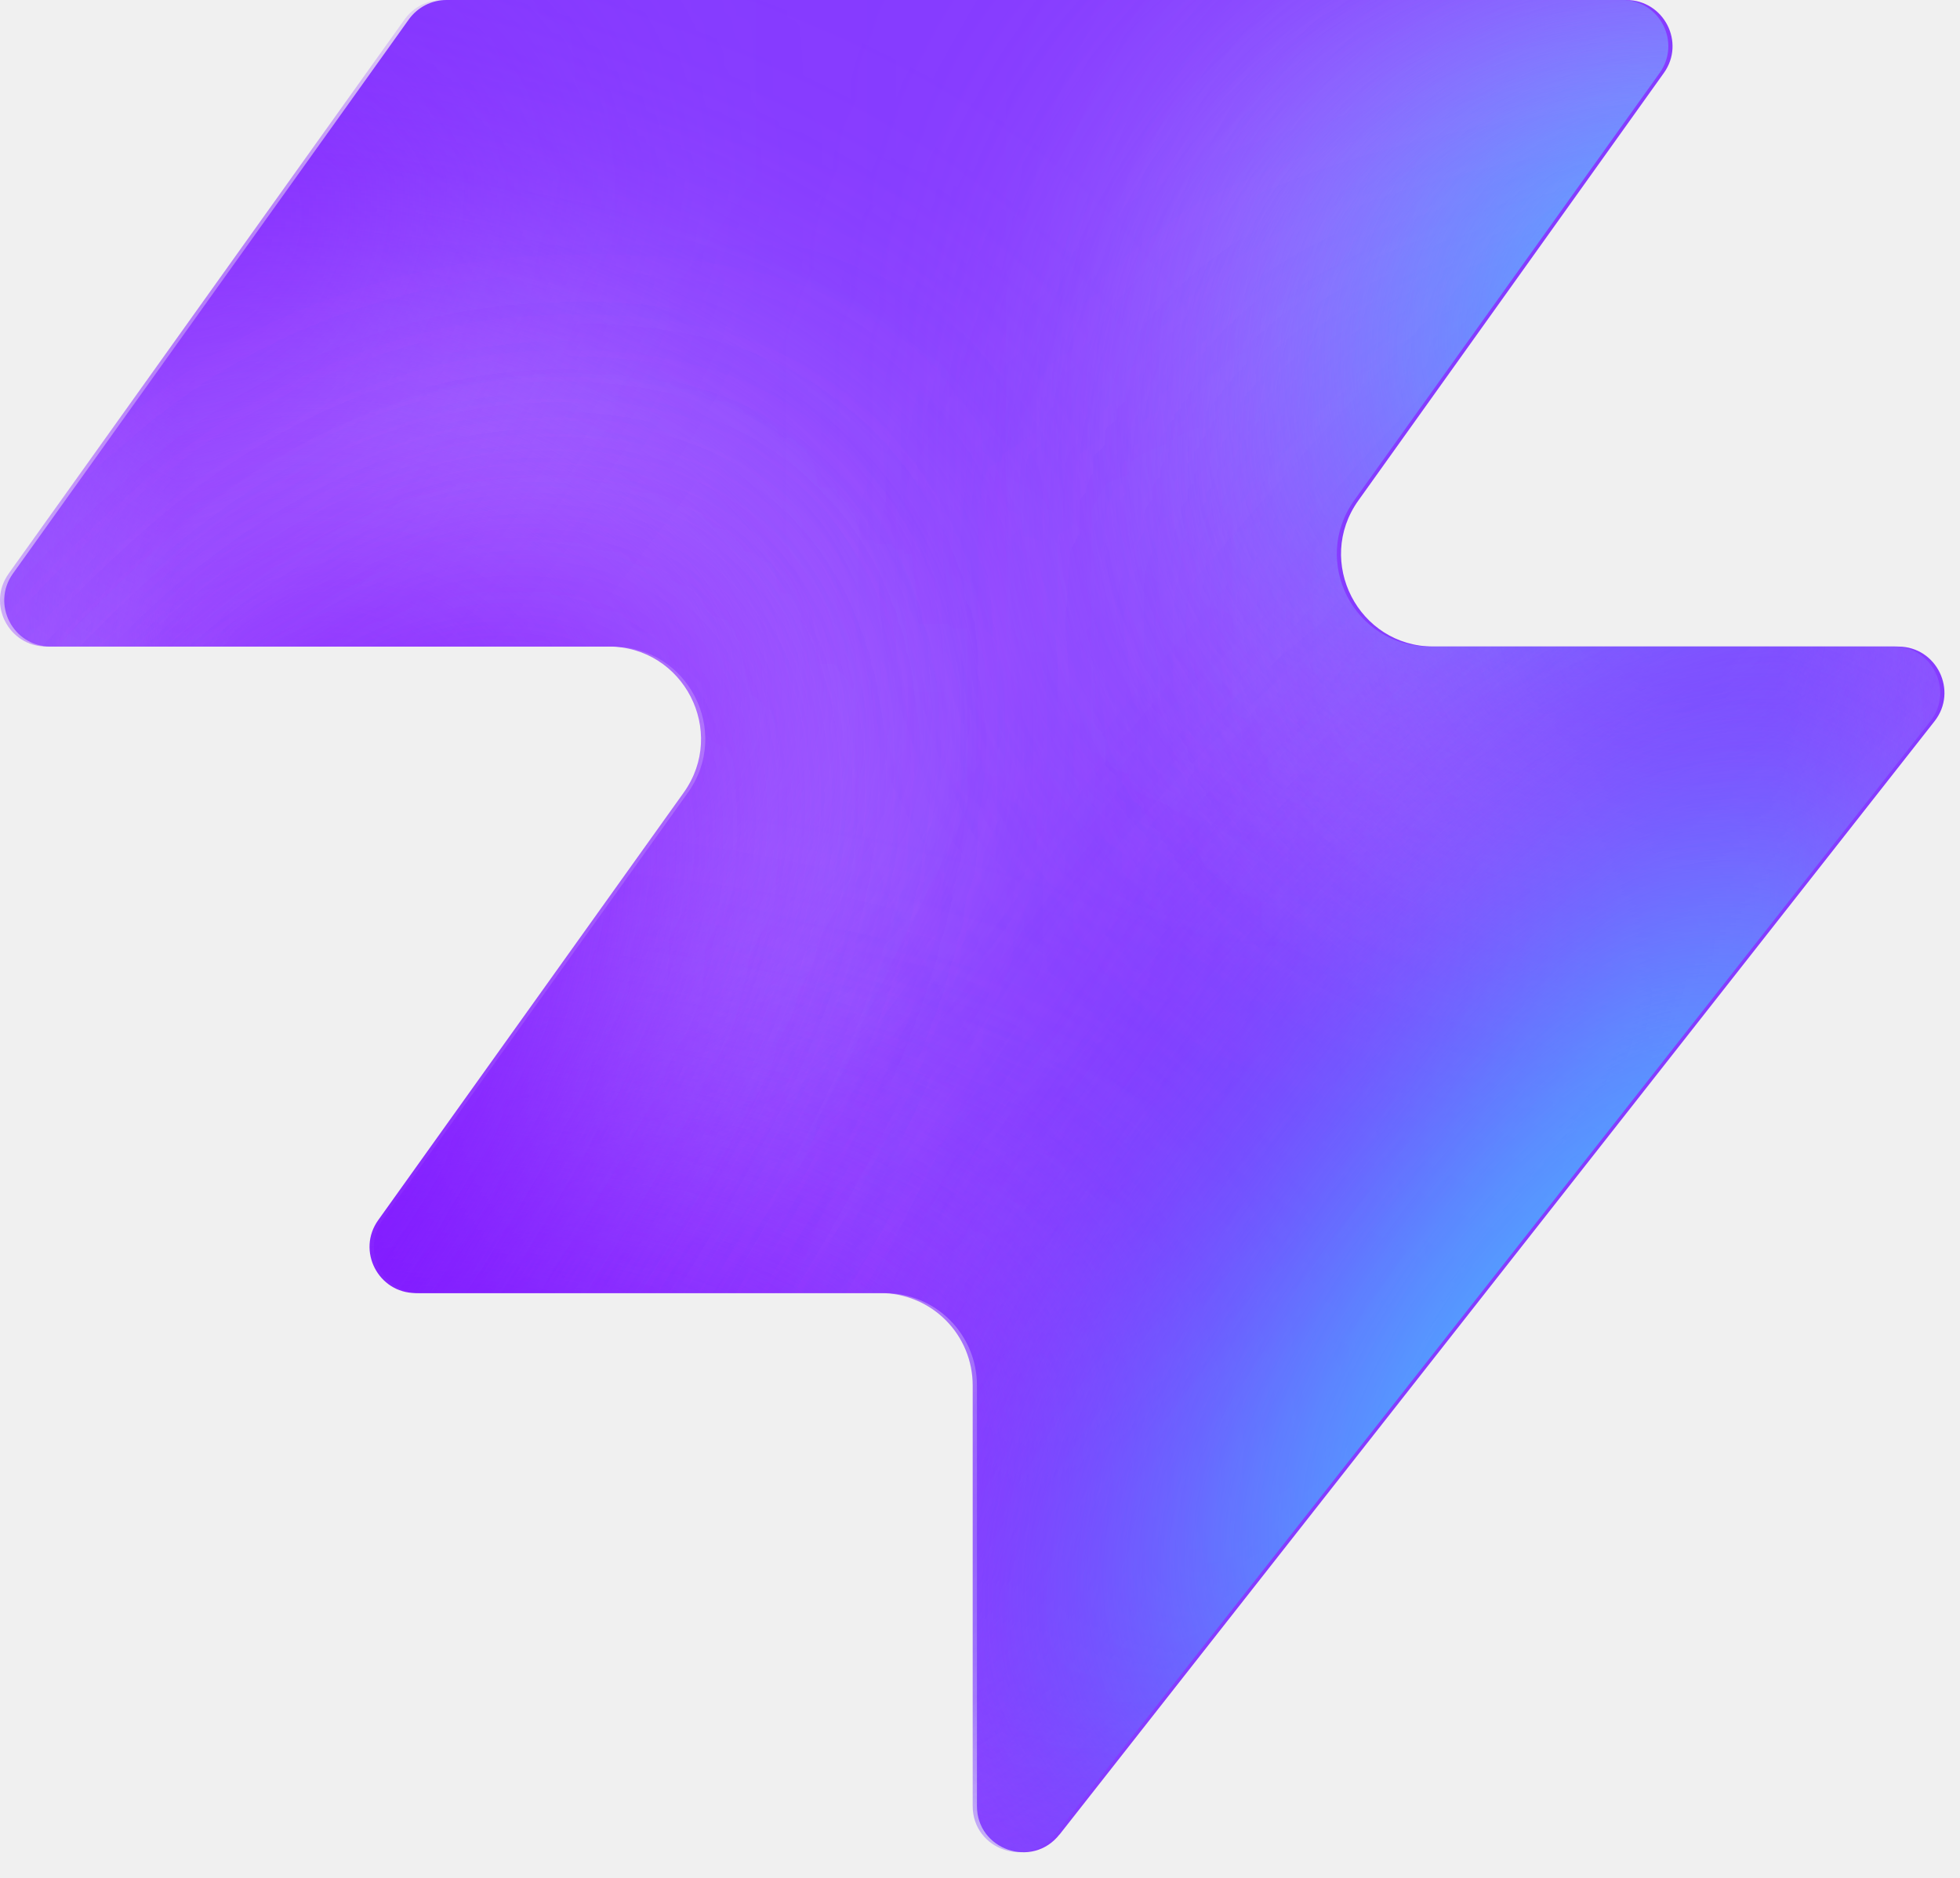
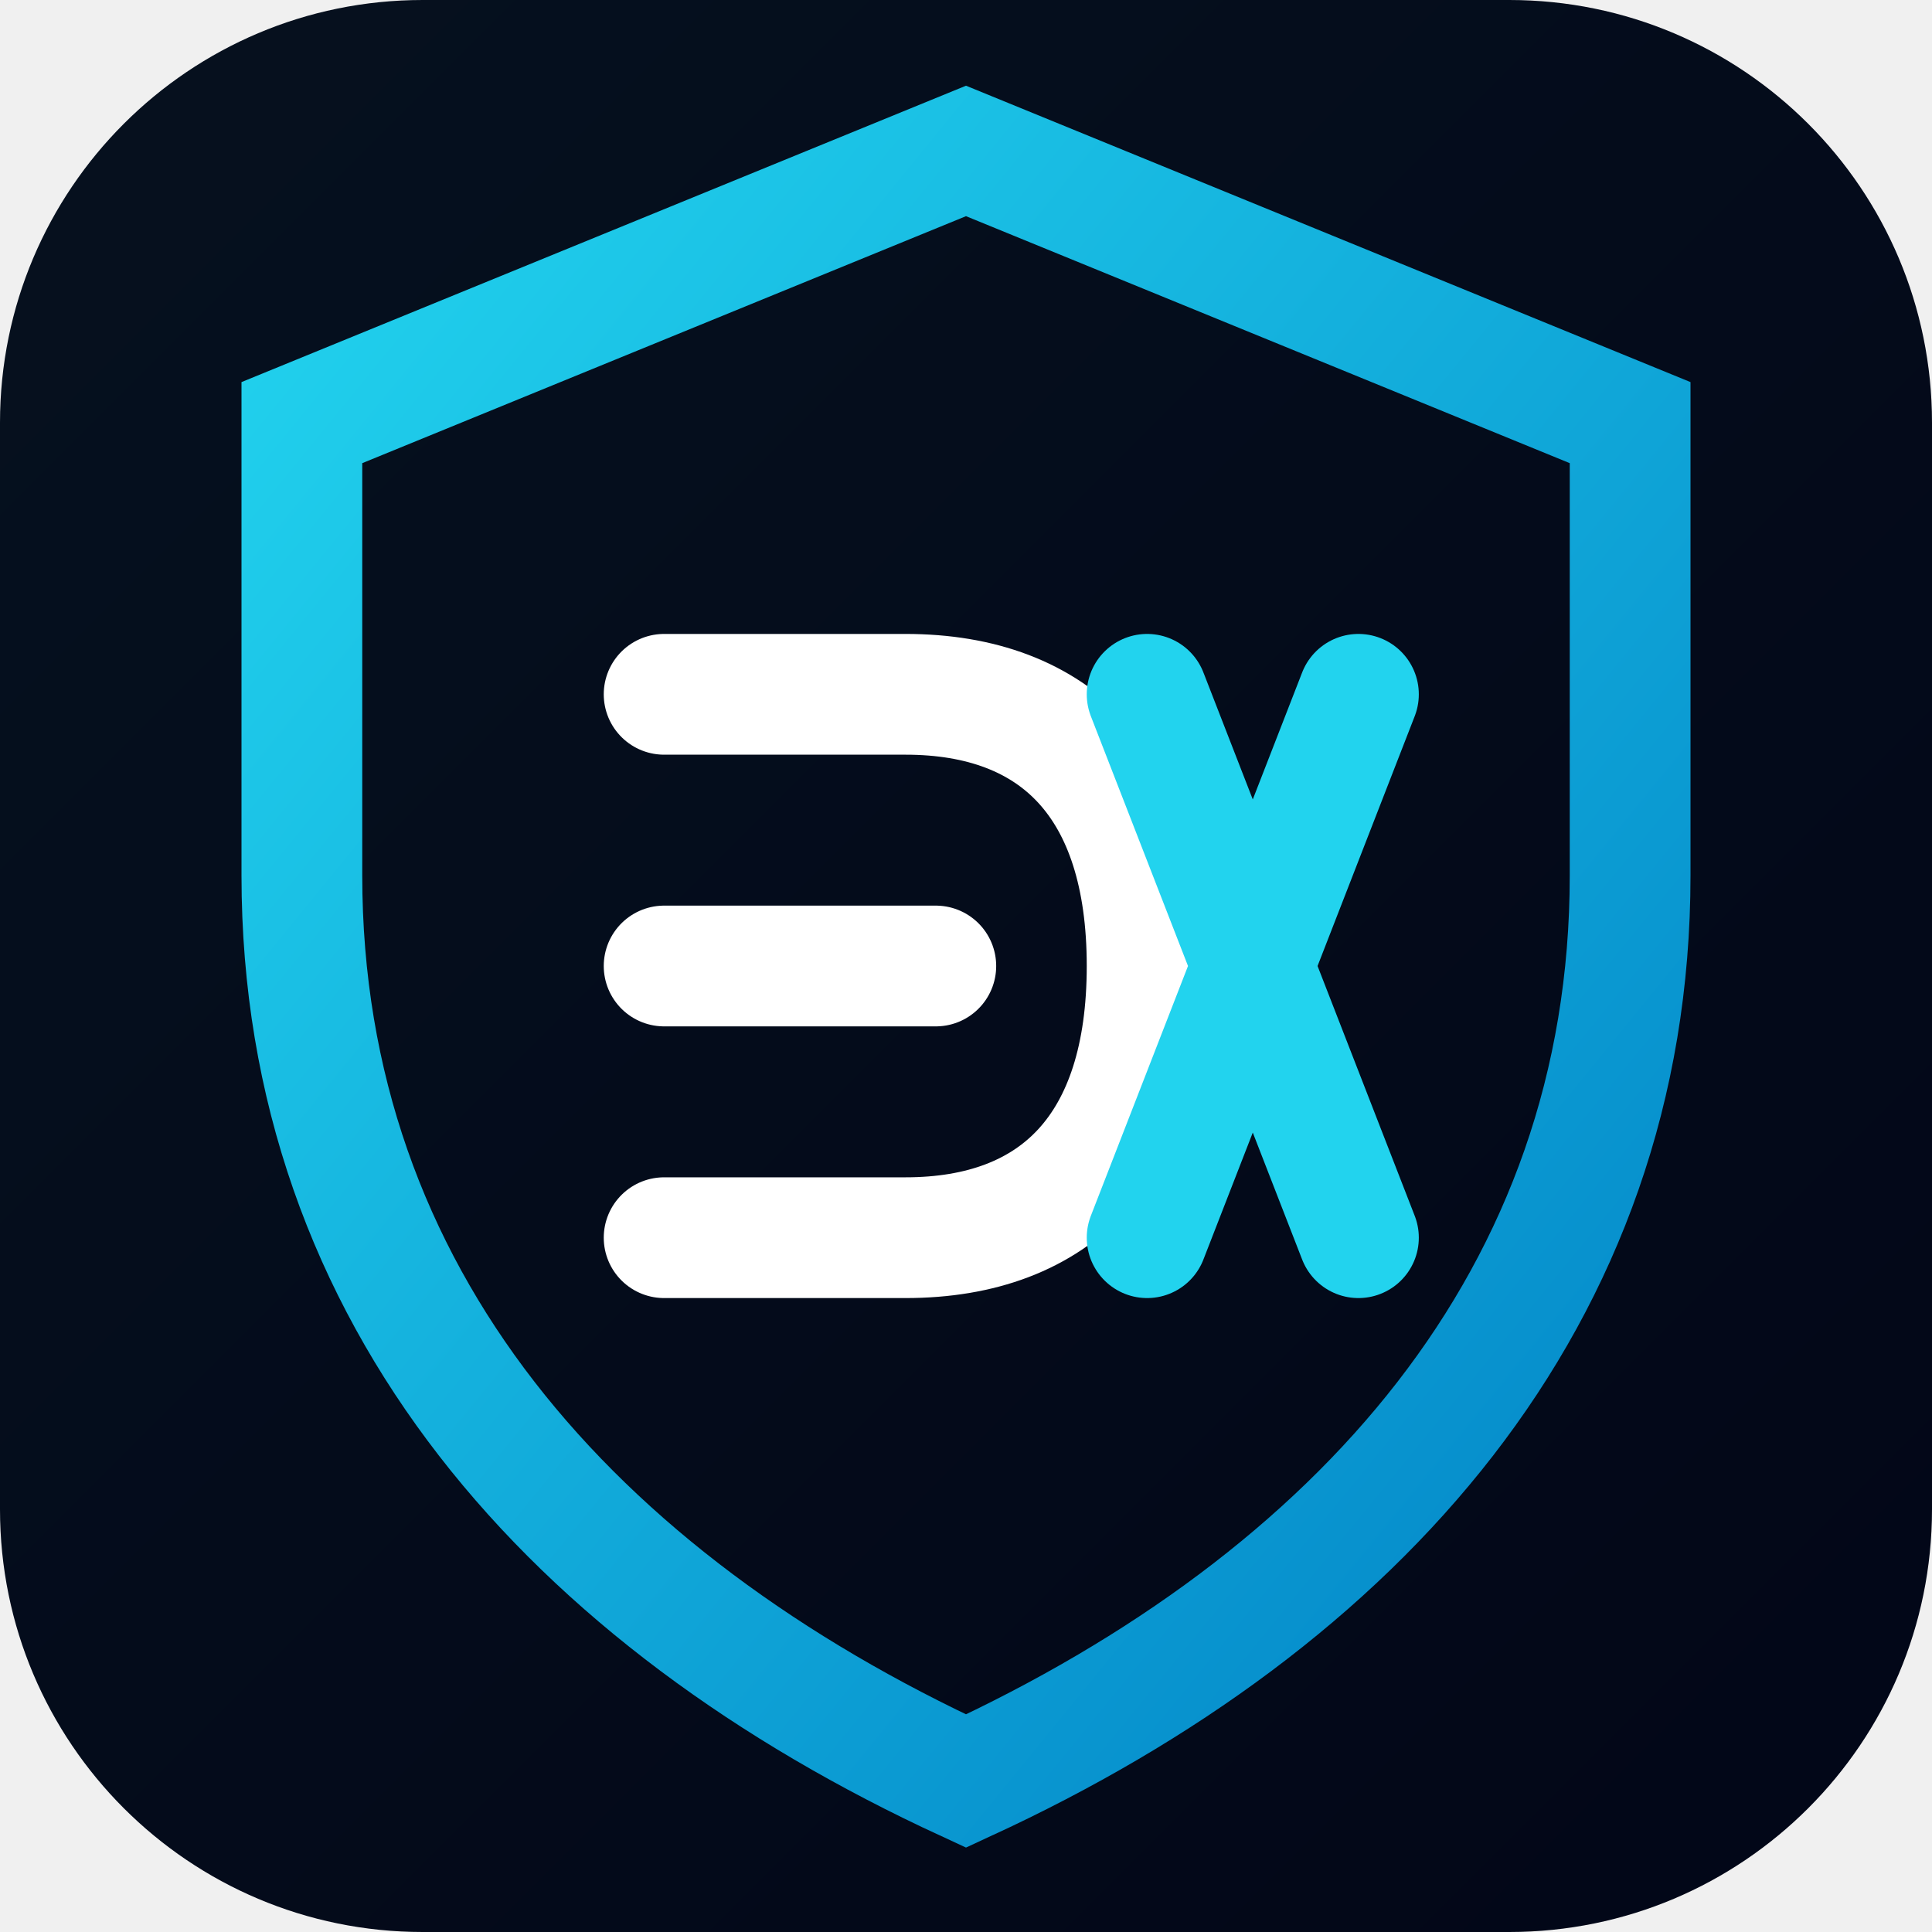
- <svg xmlns="http://www.w3.org/2000/svg" width="48" height="46" fill="none" viewBox="0 0 48 46">
-   <path fill="#863bff" d="M25.946 44.938c-.664.845-2.021.375-2.021-.698V33.937a2.26 2.26 0 0 0-2.262-2.262H10.287c-.92 0-1.456-1.04-.92-1.788l7.48-10.471c1.07-1.497 0-3.578-1.842-3.578H1.237c-.92 0-1.456-1.04-.92-1.788L10.013.474c.214-.297.556-.474.92-.474h28.894c.92 0 1.456 1.04.92 1.788l-7.48 10.471c-1.07 1.498 0 3.579 1.842 3.579h11.377c.943 0 1.473 1.088.89 1.83L25.947 44.94z" style="fill:#863bff;fill:color(display-p3 .525 .23 1);fill-opacity:1" />
-   <mask id="a" width="48" height="46" x="0" y="0" maskUnits="userSpaceOnUse" style="mask-type:alpha">
-     <path fill="#000" d="M25.842 44.938c-.664.844-2.021.375-2.021-.698V33.937a2.26 2.26 0 0 0-2.262-2.262H10.183c-.92 0-1.456-1.04-.92-1.788l7.48-10.471c1.07-1.498 0-3.579-1.842-3.579H1.133c-.92 0-1.456-1.04-.92-1.787L9.91.473c.214-.297.556-.474.92-.474h28.894c.92 0 1.456 1.04.92 1.788l-7.48 10.471c-1.07 1.498 0 3.578 1.842 3.578h11.377c.943 0 1.473 1.088.89 1.832L25.843 44.94z" style="fill:#000;fill-opacity:1" />
-   </mask>
-   <g mask="url(#a)">
-     <g filter="url(#b)">
-       <ellipse cx="5.508" cy="14.704" fill="#ede6ff" rx="5.508" ry="14.704" style="fill:#ede6ff;fill:color(display-p3 .927 .903 1);fill-opacity:1" transform="matrix(.00324 1 1 -.00324 -4.47 31.516)" />
-     </g>
-     <g filter="url(#c)">
-       <ellipse cx="10.399" cy="29.851" fill="#ede6ff" rx="10.399" ry="29.851" style="fill:#ede6ff;fill:color(display-p3 .927 .903 1);fill-opacity:1" transform="matrix(.00324 1 1 -.00324 -39.328 7.883)" />
-     </g>
-     <g filter="url(#d)">
-       <ellipse cx="5.508" cy="30.487" fill="#7e14ff" rx="5.508" ry="30.487" style="fill:#7e14ff;fill:color(display-p3 .492 .077 1);fill-opacity:1" transform="rotate(89.814 -25.913 -14.639)scale(1 -1)" />
-     </g>
-     <g filter="url(#e)">
-       <ellipse cx="5.508" cy="30.599" fill="#7e14ff" rx="5.508" ry="30.599" style="fill:#7e14ff;fill:color(display-p3 .492 .077 1);fill-opacity:1" transform="rotate(89.814 -32.644 -3.334)scale(1 -1)" />
-     </g>
-     <g filter="url(#f)">
-       <ellipse cx="5.508" cy="30.599" fill="#7e14ff" rx="5.508" ry="30.599" style="fill:#7e14ff;fill:color(display-p3 .492 .077 1);fill-opacity:1" transform="matrix(.00324 1 1 -.00324 -34.34 30.47)" />
-     </g>
-     <g filter="url(#g)">
-       <ellipse cx="14.072" cy="22.078" fill="#ede6ff" rx="14.072" ry="22.078" style="fill:#ede6ff;fill:color(display-p3 .927 .903 1);fill-opacity:1" transform="rotate(93.35 24.506 48.493)scale(-1 1)" />
-     </g>
-     <g filter="url(#h)">
-       <ellipse cx="3.47" cy="21.501" fill="#7e14ff" rx="3.47" ry="21.501" style="fill:#7e14ff;fill:color(display-p3 .492 .077 1);fill-opacity:1" transform="rotate(89.009 28.708 47.59)scale(-1 1)" />
-     </g>
-     <g filter="url(#i)">
-       <ellipse cx="3.47" cy="21.501" fill="#7e14ff" rx="3.47" ry="21.501" style="fill:#7e14ff;fill:color(display-p3 .492 .077 1);fill-opacity:1" transform="rotate(89.009 28.708 47.59)scale(-1 1)" />
-     </g>
-     <g filter="url(#j)">
-       <ellipse cx=".387" cy="8.972" fill="#7e14ff" rx="4.407" ry="29.108" style="fill:#7e14ff;fill:color(display-p3 .492 .077 1);fill-opacity:1" transform="rotate(39.51 .387 8.972)" />
-     </g>
-     <g filter="url(#k)">
-       <ellipse cx="47.523" cy="-6.092" fill="#7e14ff" rx="4.407" ry="29.108" style="fill:#7e14ff;fill:color(display-p3 .492 .077 1);fill-opacity:1" transform="rotate(37.892 47.523 -6.092)" />
-     </g>
-     <g filter="url(#l)">
-       <ellipse cx="41.412" cy="6.333" fill="#47bfff" rx="5.971" ry="9.665" style="fill:#47bfff;fill:color(display-p3 .28 .748 1);fill-opacity:1" transform="rotate(37.892 41.412 6.333)" />
-     </g>
-     <g filter="url(#m)">
-       <ellipse cx="-1.879" cy="38.332" fill="#7e14ff" rx="4.407" ry="29.108" style="fill:#7e14ff;fill:color(display-p3 .492 .077 1);fill-opacity:1" transform="rotate(37.892 -1.88 38.332)" />
-     </g>
-     <g filter="url(#n)">
-       <ellipse cx="-1.879" cy="38.332" fill="#7e14ff" rx="4.407" ry="29.108" style="fill:#7e14ff;fill:color(display-p3 .492 .077 1);fill-opacity:1" transform="rotate(37.892 -1.88 38.332)" />
-     </g>
-     <g filter="url(#o)">
-       <ellipse cx="35.651" cy="29.907" fill="#7e14ff" rx="4.407" ry="29.108" style="fill:#7e14ff;fill:color(display-p3 .492 .077 1);fill-opacity:1" transform="rotate(37.892 35.651 29.907)" />
-     </g>
-     <g filter="url(#p)">
-       <ellipse cx="38.418" cy="32.4" fill="#47bfff" rx="5.971" ry="15.297" style="fill:#47bfff;fill:color(display-p3 .28 .748 1);fill-opacity:1" transform="rotate(37.892 38.418 32.4)" />
-     </g>
-   </g>
+ <svg xmlns="http://www.w3.org/2000/svg" viewBox="0 0 64 64">
  <defs>
-     <filter id="b" width="60.045" height="41.654" x="-19.77" y="16.149" color-interpolation-filters="sRGB" filterUnits="userSpaceOnUse">
-       <feFlood flood-opacity="0" result="BackgroundImageFix" />
-       <feBlend in="SourceGraphic" in2="BackgroundImageFix" result="shape" />
-       <feGaussianBlur result="effect1_foregroundBlur_2002_17158" stdDeviation="7.659" />
-     </filter>
-     <filter id="c" width="90.34" height="51.437" x="-54.613" y="-7.533" color-interpolation-filters="sRGB" filterUnits="userSpaceOnUse">
-       <feFlood flood-opacity="0" result="BackgroundImageFix" />
-       <feBlend in="SourceGraphic" in2="BackgroundImageFix" result="shape" />
-       <feGaussianBlur result="effect1_foregroundBlur_2002_17158" stdDeviation="7.659" />
-     </filter>
-     <filter id="d" width="79.355" height="29.4" x="-49.64" y="2.03" color-interpolation-filters="sRGB" filterUnits="userSpaceOnUse">
-       <feFlood flood-opacity="0" result="BackgroundImageFix" />
-       <feBlend in="SourceGraphic" in2="BackgroundImageFix" result="shape" />
-       <feGaussianBlur result="effect1_foregroundBlur_2002_17158" stdDeviation="4.596" />
-     </filter>
-     <filter id="e" width="79.579" height="29.4" x="-45.045" y="20.029" color-interpolation-filters="sRGB" filterUnits="userSpaceOnUse">
-       <feFlood flood-opacity="0" result="BackgroundImageFix" />
-       <feBlend in="SourceGraphic" in2="BackgroundImageFix" result="shape" />
-       <feGaussianBlur result="effect1_foregroundBlur_2002_17158" stdDeviation="4.596" />
-     </filter>
-     <filter id="f" width="79.579" height="29.4" x="-43.513" y="21.178" color-interpolation-filters="sRGB" filterUnits="userSpaceOnUse">
-       <feFlood flood-opacity="0" result="BackgroundImageFix" />
-       <feBlend in="SourceGraphic" in2="BackgroundImageFix" result="shape" />
-       <feGaussianBlur result="effect1_foregroundBlur_2002_17158" stdDeviation="4.596" />
-     </filter>
-     <filter id="g" width="74.749" height="58.852" x="15.756" y="-17.901" color-interpolation-filters="sRGB" filterUnits="userSpaceOnUse">
-       <feFlood flood-opacity="0" result="BackgroundImageFix" />
-       <feBlend in="SourceGraphic" in2="BackgroundImageFix" result="shape" />
-       <feGaussianBlur result="effect1_foregroundBlur_2002_17158" stdDeviation="7.659" />
-     </filter>
-     <filter id="h" width="61.377" height="25.362" x="23.548" y="2.284" color-interpolation-filters="sRGB" filterUnits="userSpaceOnUse">
-       <feFlood flood-opacity="0" result="BackgroundImageFix" />
-       <feBlend in="SourceGraphic" in2="BackgroundImageFix" result="shape" />
-       <feGaussianBlur result="effect1_foregroundBlur_2002_17158" stdDeviation="4.596" />
-     </filter>
-     <filter id="i" width="61.377" height="25.362" x="23.548" y="2.284" color-interpolation-filters="sRGB" filterUnits="userSpaceOnUse">
-       <feFlood flood-opacity="0" result="BackgroundImageFix" />
-       <feBlend in="SourceGraphic" in2="BackgroundImageFix" result="shape" />
-       <feGaussianBlur result="effect1_foregroundBlur_2002_17158" stdDeviation="4.596" />
-     </filter>
-     <filter id="j" width="56.045" height="63.649" x="-27.636" y="-22.853" color-interpolation-filters="sRGB" filterUnits="userSpaceOnUse">
-       <feFlood flood-opacity="0" result="BackgroundImageFix" />
-       <feBlend in="SourceGraphic" in2="BackgroundImageFix" result="shape" />
-       <feGaussianBlur result="effect1_foregroundBlur_2002_17158" stdDeviation="4.596" />
-     </filter>
-     <filter id="k" width="54.814" height="64.646" x="20.116" y="-38.415" color-interpolation-filters="sRGB" filterUnits="userSpaceOnUse">
-       <feFlood flood-opacity="0" result="BackgroundImageFix" />
-       <feBlend in="SourceGraphic" in2="BackgroundImageFix" result="shape" />
-       <feGaussianBlur result="effect1_foregroundBlur_2002_17158" stdDeviation="4.596" />
-     </filter>
-     <filter id="l" width="33.541" height="35.313" x="24.641" y="-11.323" color-interpolation-filters="sRGB" filterUnits="userSpaceOnUse">
-       <feFlood flood-opacity="0" result="BackgroundImageFix" />
-       <feBlend in="SourceGraphic" in2="BackgroundImageFix" result="shape" />
-       <feGaussianBlur result="effect1_foregroundBlur_2002_17158" stdDeviation="4.596" />
-     </filter>
-     <filter id="m" width="54.814" height="64.646" x="-29.286" y="6.009" color-interpolation-filters="sRGB" filterUnits="userSpaceOnUse">
-       <feFlood flood-opacity="0" result="BackgroundImageFix" />
-       <feBlend in="SourceGraphic" in2="BackgroundImageFix" result="shape" />
-       <feGaussianBlur result="effect1_foregroundBlur_2002_17158" stdDeviation="4.596" />
-     </filter>
-     <filter id="n" width="54.814" height="64.646" x="-29.286" y="6.009" color-interpolation-filters="sRGB" filterUnits="userSpaceOnUse">
-       <feFlood flood-opacity="0" result="BackgroundImageFix" />
-       <feBlend in="SourceGraphic" in2="BackgroundImageFix" result="shape" />
-       <feGaussianBlur result="effect1_foregroundBlur_2002_17158" stdDeviation="4.596" />
-     </filter>
-     <filter id="o" width="54.814" height="64.646" x="8.244" y="-2.416" color-interpolation-filters="sRGB" filterUnits="userSpaceOnUse">
-       <feFlood flood-opacity="0" result="BackgroundImageFix" />
-       <feBlend in="SourceGraphic" in2="BackgroundImageFix" result="shape" />
-       <feGaussianBlur result="effect1_foregroundBlur_2002_17158" stdDeviation="4.596" />
-     </filter>
-     <filter id="p" width="39.409" height="43.623" x="18.713" y="10.588" color-interpolation-filters="sRGB" filterUnits="userSpaceOnUse">
-       <feFlood flood-opacity="0" result="BackgroundImageFix" />
-       <feBlend in="SourceGraphic" in2="BackgroundImageFix" result="shape" />
-       <feGaussianBlur result="effect1_foregroundBlur_2002_17158" stdDeviation="4.596" />
-     </filter>
+     <linearGradient id="bg" x1="0" y1="0" x2="1" y2="1">
+       <stop offset="0%" stop-color="#06111f" />
+       <stop offset="100%" stop-color="#020617" />
+     </linearGradient>
+     <linearGradient id="cyan" x1="0" y1="0" x2="1" y2="1">
+       <stop offset="0%" stop-color="#22d3ee" />
+       <stop offset="100%" stop-color="#0284c7" />
+     </linearGradient>
  </defs>
+   <rect width="64" height="64" rx="14" fill="url(#bg)" />
+   <path d="M32 5 L54 14 V29 C54 43 45 53 32 59 C19 53 10 43 10 29 V14 Z" fill="none" stroke="url(#cyan)" stroke-width="4" />
+   <path d="M22 23 H30 C35 23 38 26 38 32 C38 38 35 41 30 41 H22 M22 32 H31" fill="none" stroke="#ffffff" stroke-width="4" stroke-linecap="round" stroke-linejoin="round" />
+   <path d="M38 23 L45 41 M45 23 L38 41" fill="none" stroke="#22d3ee" stroke-width="4" stroke-linecap="round" />
</svg>
